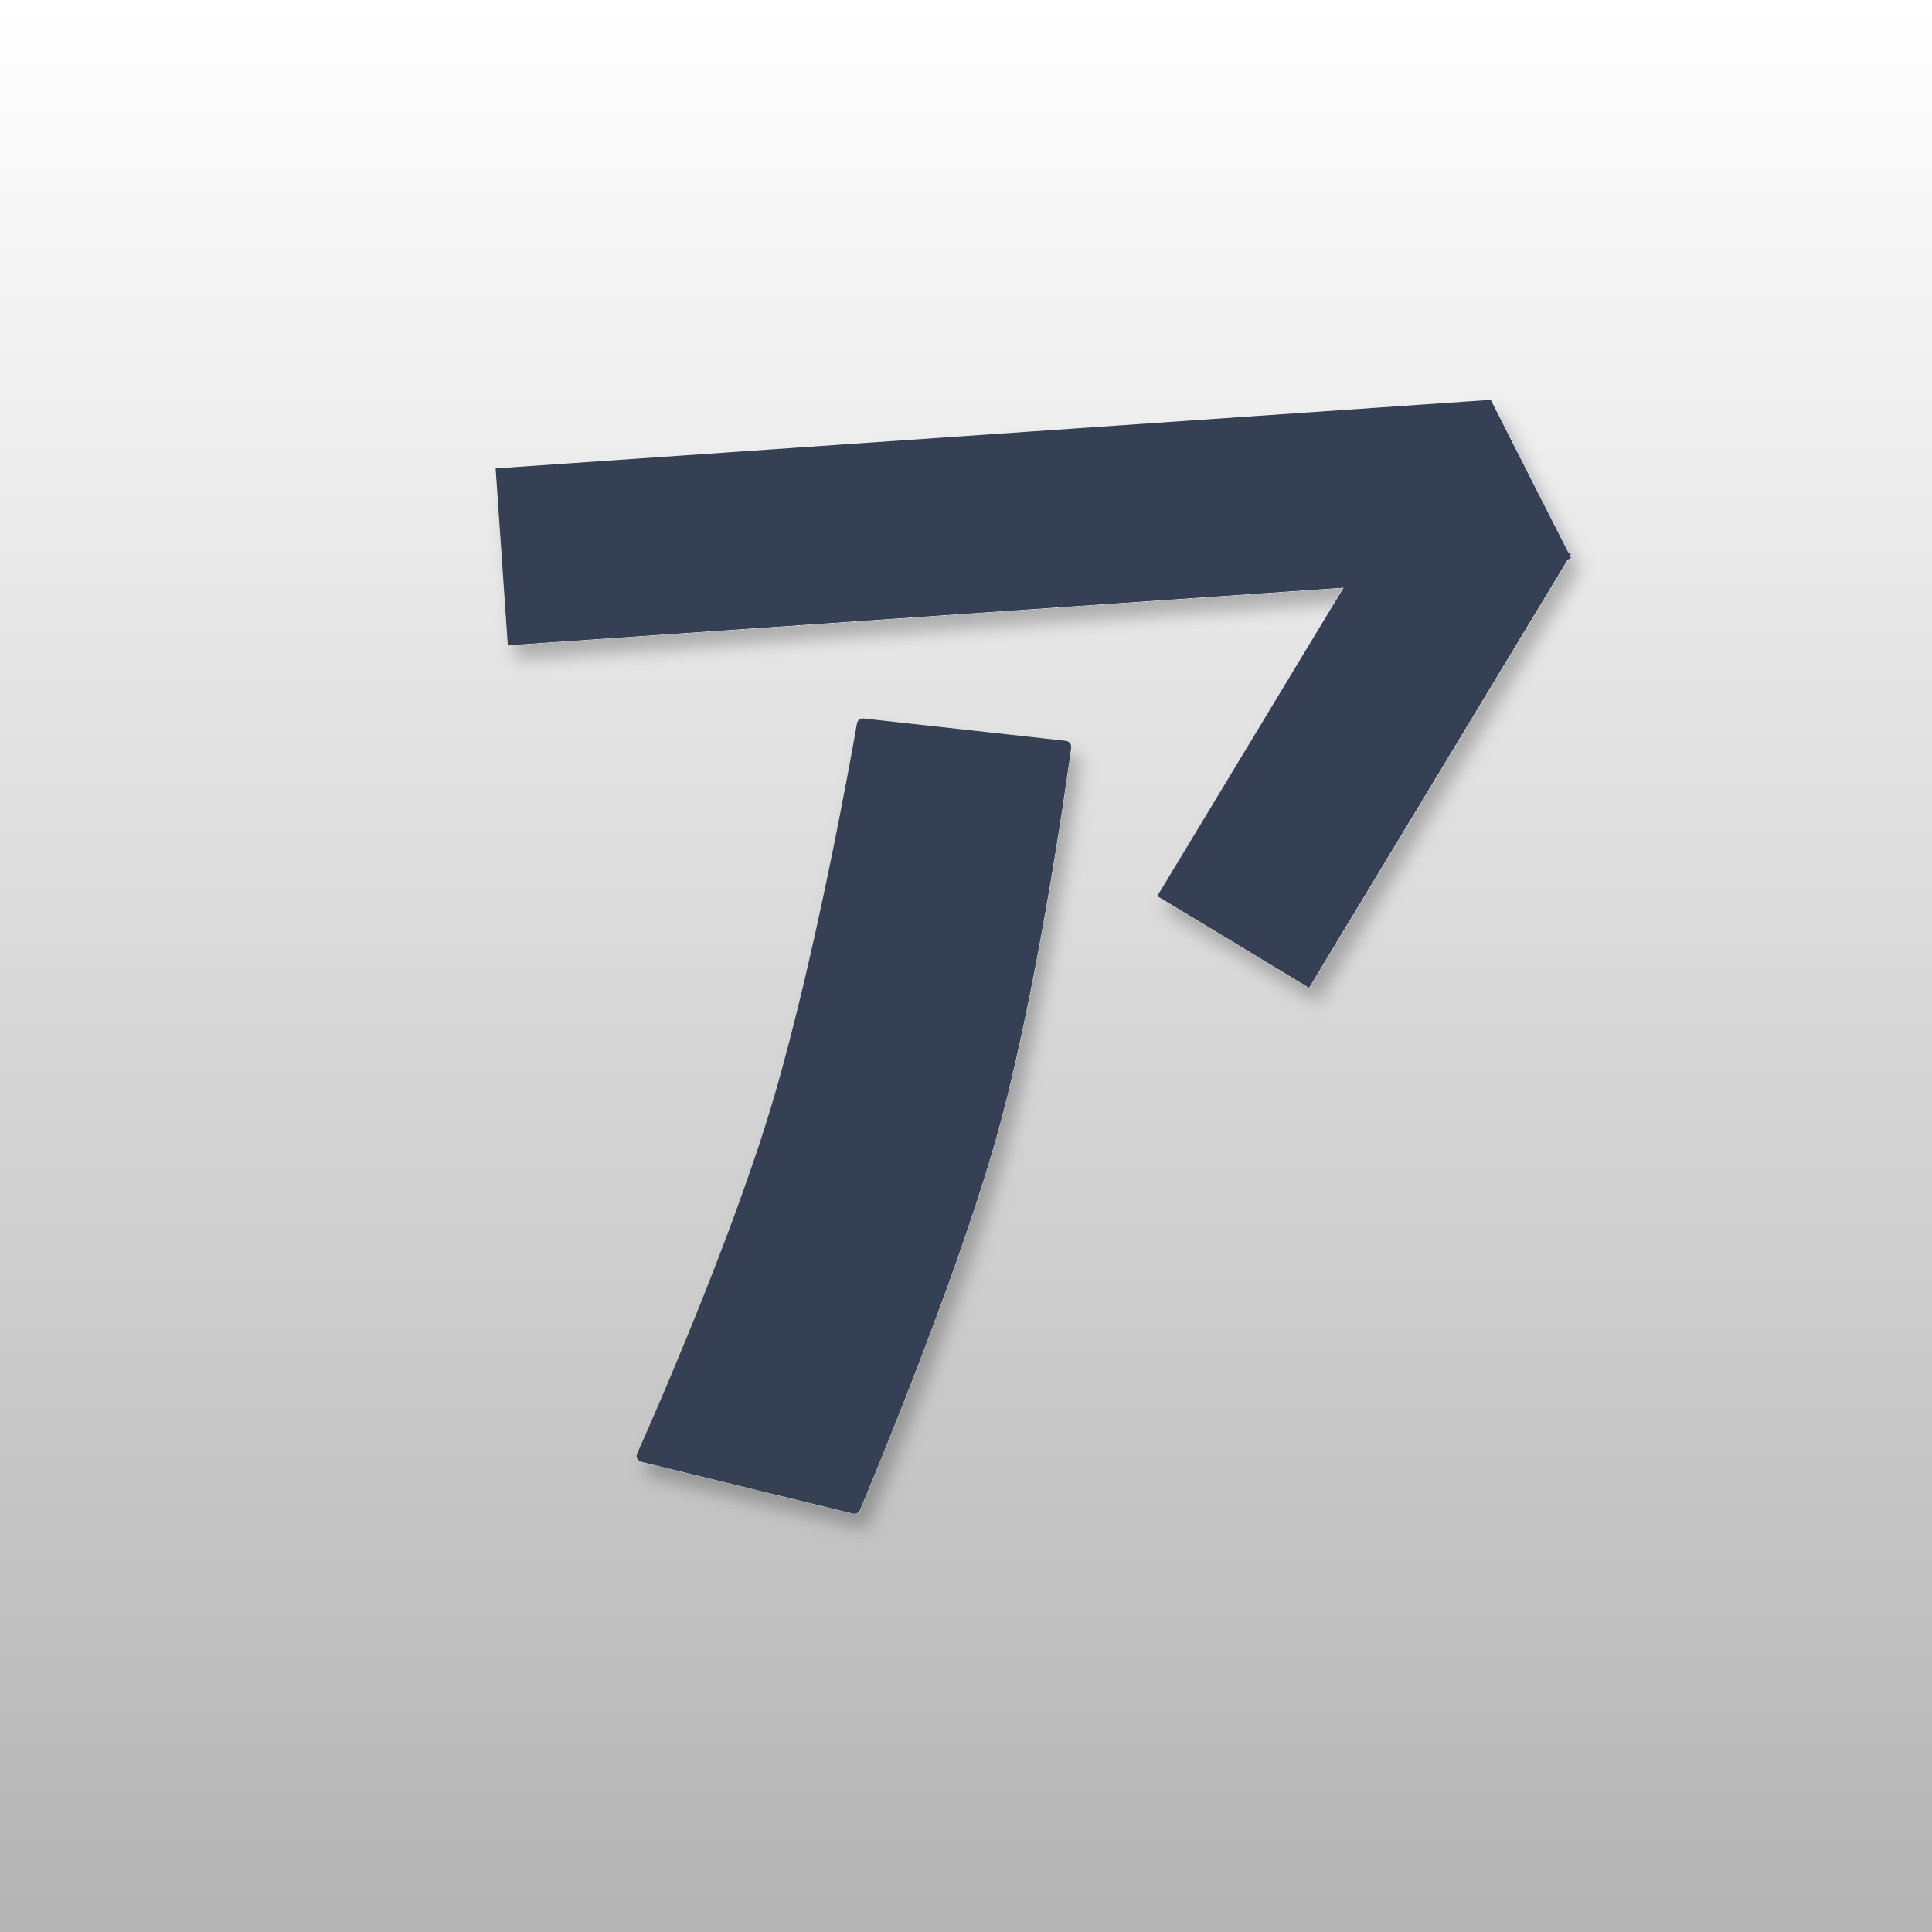
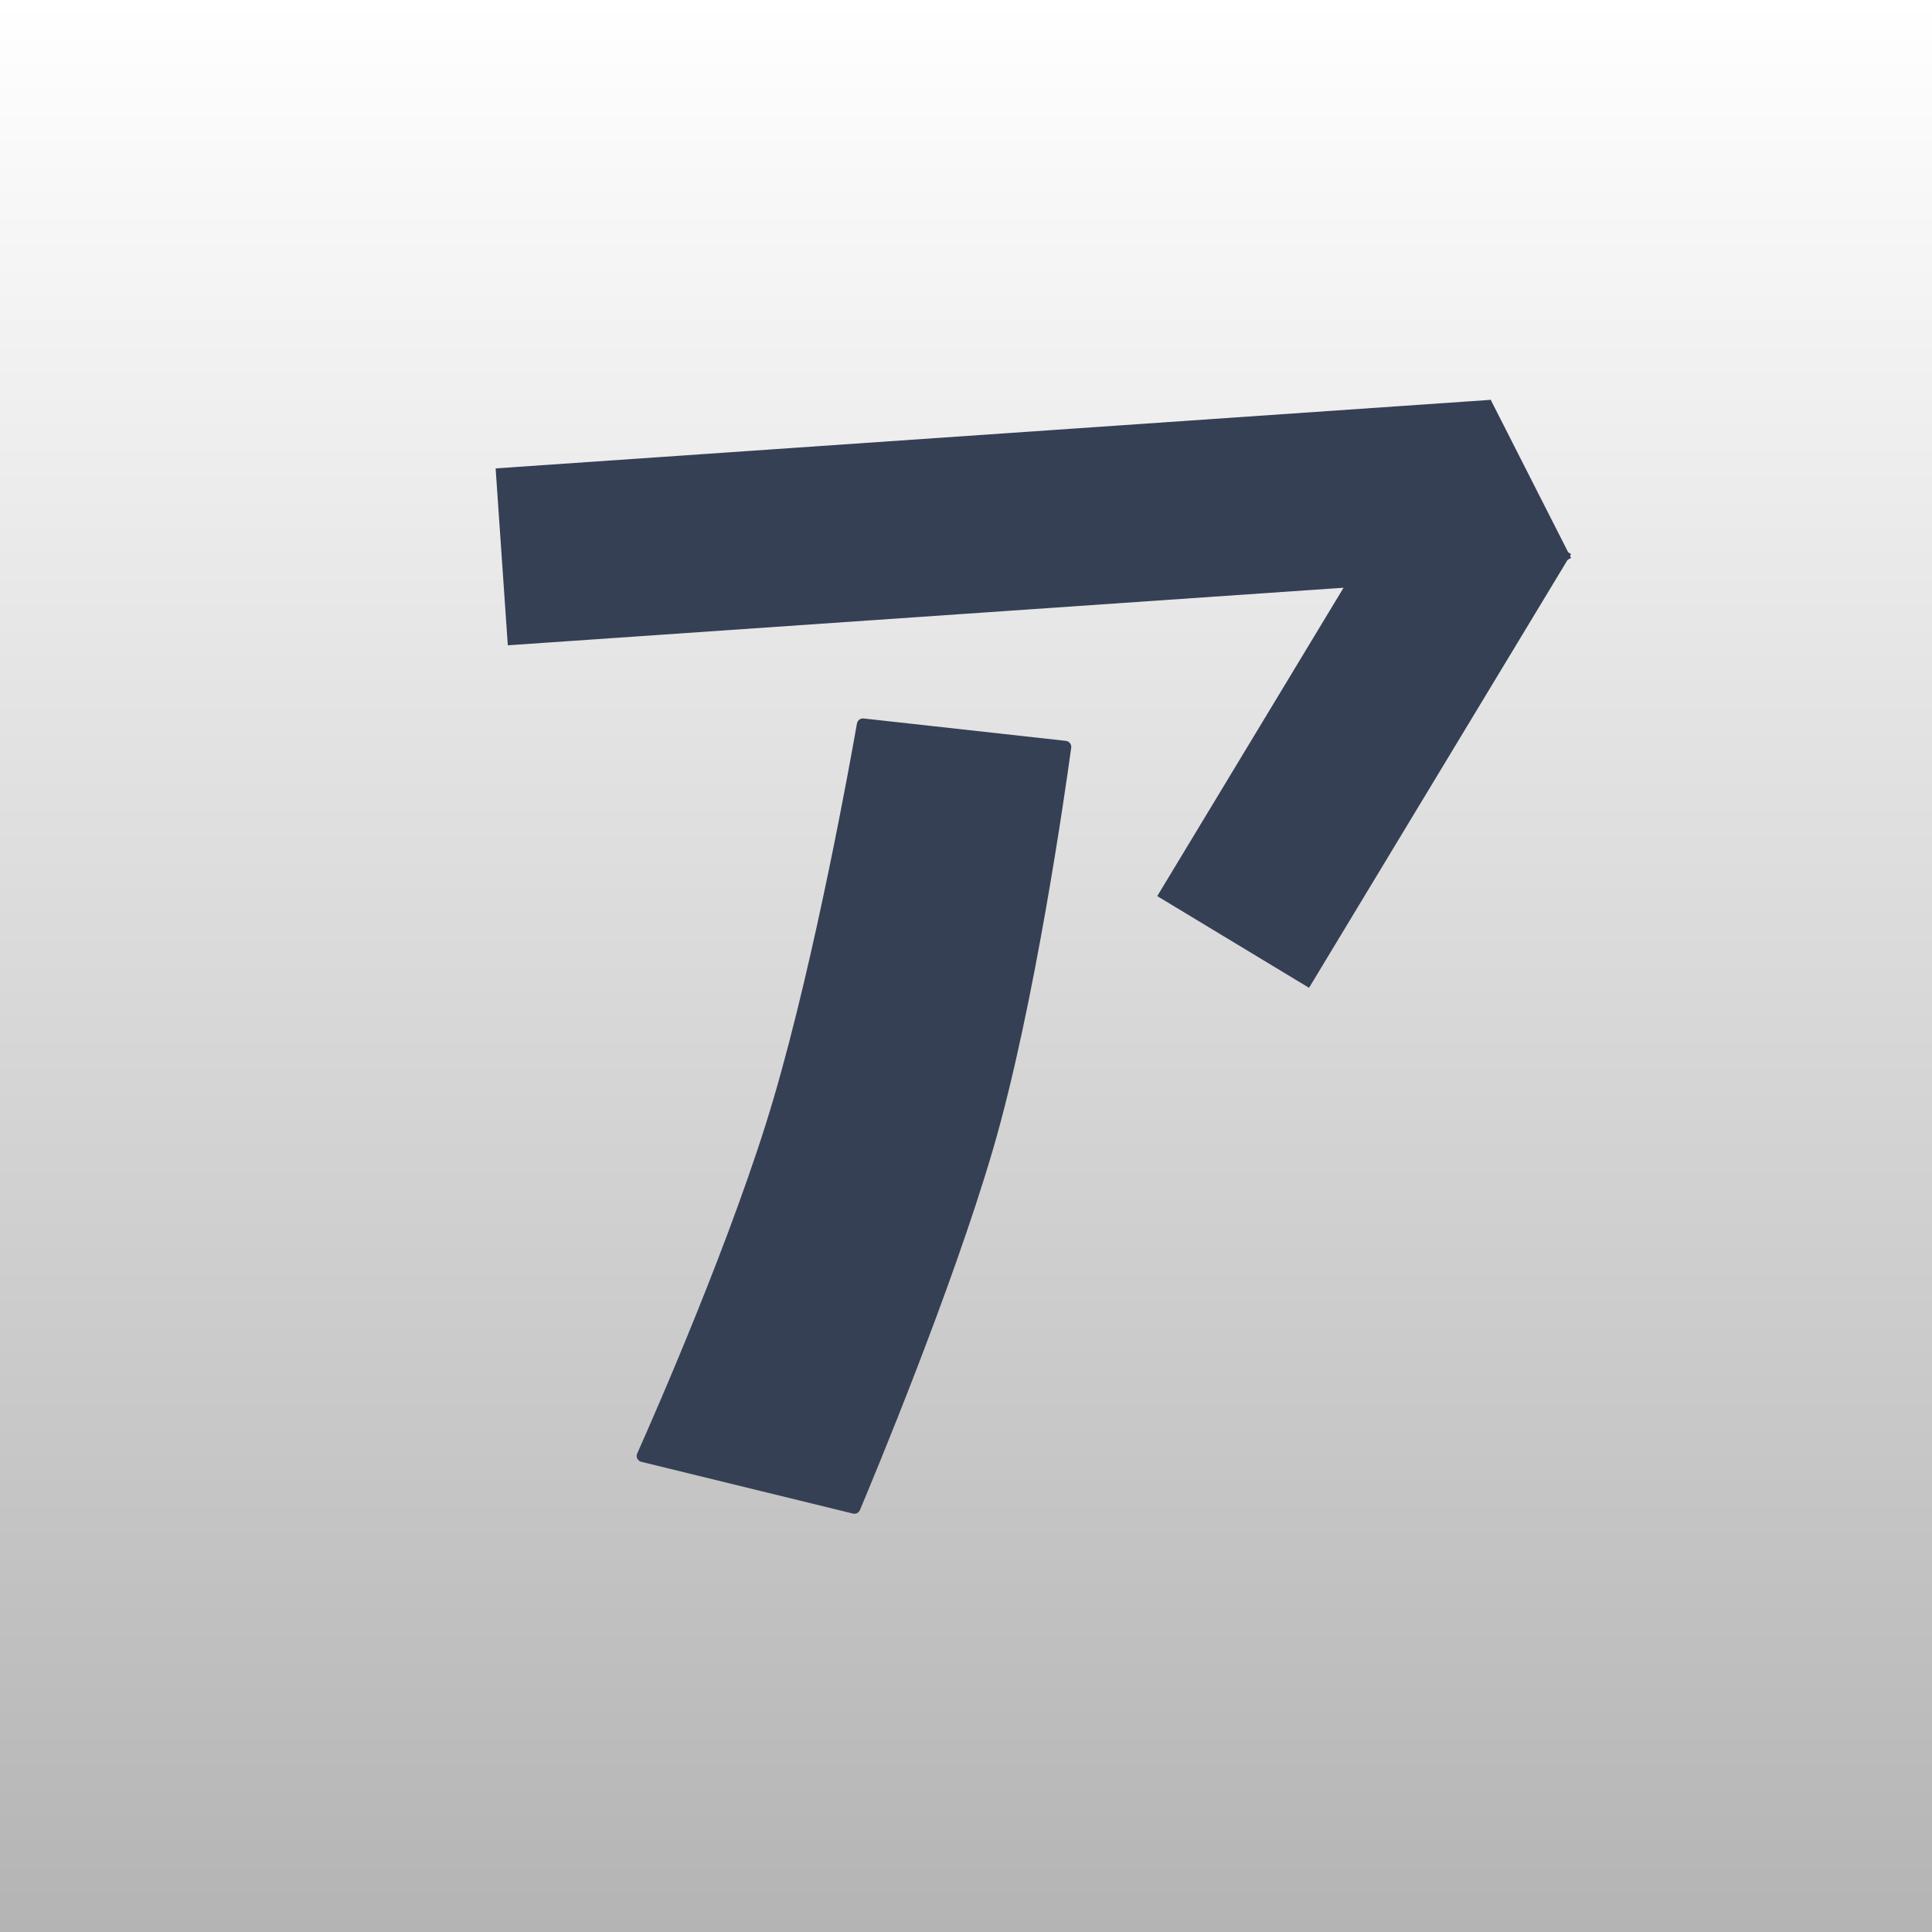
<svg xmlns="http://www.w3.org/2000/svg" width="512" height="512" viewBox="0 0 512 512" fill="none">
  <rect width="512" height="512" fill="url(#paint0_linear_2403_84)" />
-   <g filter="url(#filter0_d_2403_84)">
-     <path d="M227.098 191.735C227.245 190.891 228.023 190.308 228.874 190.402L282.461 196.336C283.361 196.435 284.005 197.249 283.882 198.147C282.457 208.574 274.24 266.724 263.12 304.714C252.263 341.803 231.446 391.732 227.883 400.192C227.576 400.922 226.793 401.296 226.024 401.108L169.975 387.403C168.991 387.162 168.452 386.118 168.865 385.193C173.201 375.477 194.45 327.21 205.096 290.826C216.188 252.916 225.451 201.152 227.098 191.735Z" fill="#354055" />
-     <rect x="131.344" y="124.129" width="264.361" height="46.994" transform="rotate(-3.94126 131.344 124.129)" fill="#354055" />
-     <rect x="306.684" y="237.477" width="134.299" height="46.994" transform="rotate(-58.8611 306.684 237.477)" fill="#354055" />
-     <rect x="366.031" y="120.732" width="32.572" height="46.994" transform="rotate(-26.9307 366.031 120.732)" fill="#354055" />
-   </g>
+   <path d="M227.098 191.735C227.245 190.891 228.023 190.308 228.874 190.402L282.461 196.336C283.361 196.435 284.005 197.249 283.882 198.147C282.457 208.574 274.24 266.724 263.12 304.714C252.263 341.803 231.446 391.732 227.883 400.192C227.576 400.922 226.793 401.296 226.024 401.108L169.975 387.403C168.991 387.162 168.452 386.118 168.865 385.193C173.201 375.477 194.45 327.21 205.096 290.826C216.188 252.916 225.451 201.152 227.098 191.735Z" fill="#354055" />
+   <rect x="131.344" y="124.129" width="264.361" height="46.994" transform="rotate(-3.94126 131.344 124.129)" fill="#354055" />
+   <rect x="306.684" y="237.477" width="134.299" height="46.994" transform="rotate(-58.8611 306.684 237.477)" fill="#354055" />
+   <rect x="366.031" y="120.732" width="32.572" height="46.994" transform="rotate(-26.9307 366.031 120.732)" fill="#354055" />
  <defs>
-     <filter id="filter0_d_2403_84" x="128.918" y="105.025" width="294.343" height="304.529" filterUnits="userSpaceOnUse" color-interpolation-filters="sRGB">
-       <feFlood flood-opacity="0" result="BackgroundImageFix" />
-       <feColorMatrix in="SourceAlpha" type="matrix" values="0 0 0 0 0 0 0 0 0 0 0 0 0 0 0 0 0 0 127 0" result="hardAlpha" />
-       <feOffset dx="2.24" dy="3.733" />
-       <feGaussianBlur stdDeviation="2.333" />
-       <feComposite in2="hardAlpha" operator="out" />
-       <feColorMatrix type="matrix" values="0 0 0 0 0 0 0 0 0 0 0 0 0 0 0 0 0 0 0.25 0" />
-       <feBlend mode="normal" in2="BackgroundImageFix" result="effect1_dropShadow_2403_84" />
-       <feBlend mode="normal" in="SourceGraphic" in2="effect1_dropShadow_2403_84" result="shape" />
-     </filter>
    <linearGradient id="paint0_linear_2403_84" x1="256" y1="0" x2="256" y2="512" gradientUnits="userSpaceOnUse">
      <stop stop-color="white" />
      <stop offset="1" stop-color="#B4B4B4" />
    </linearGradient>
  </defs>
</svg>
